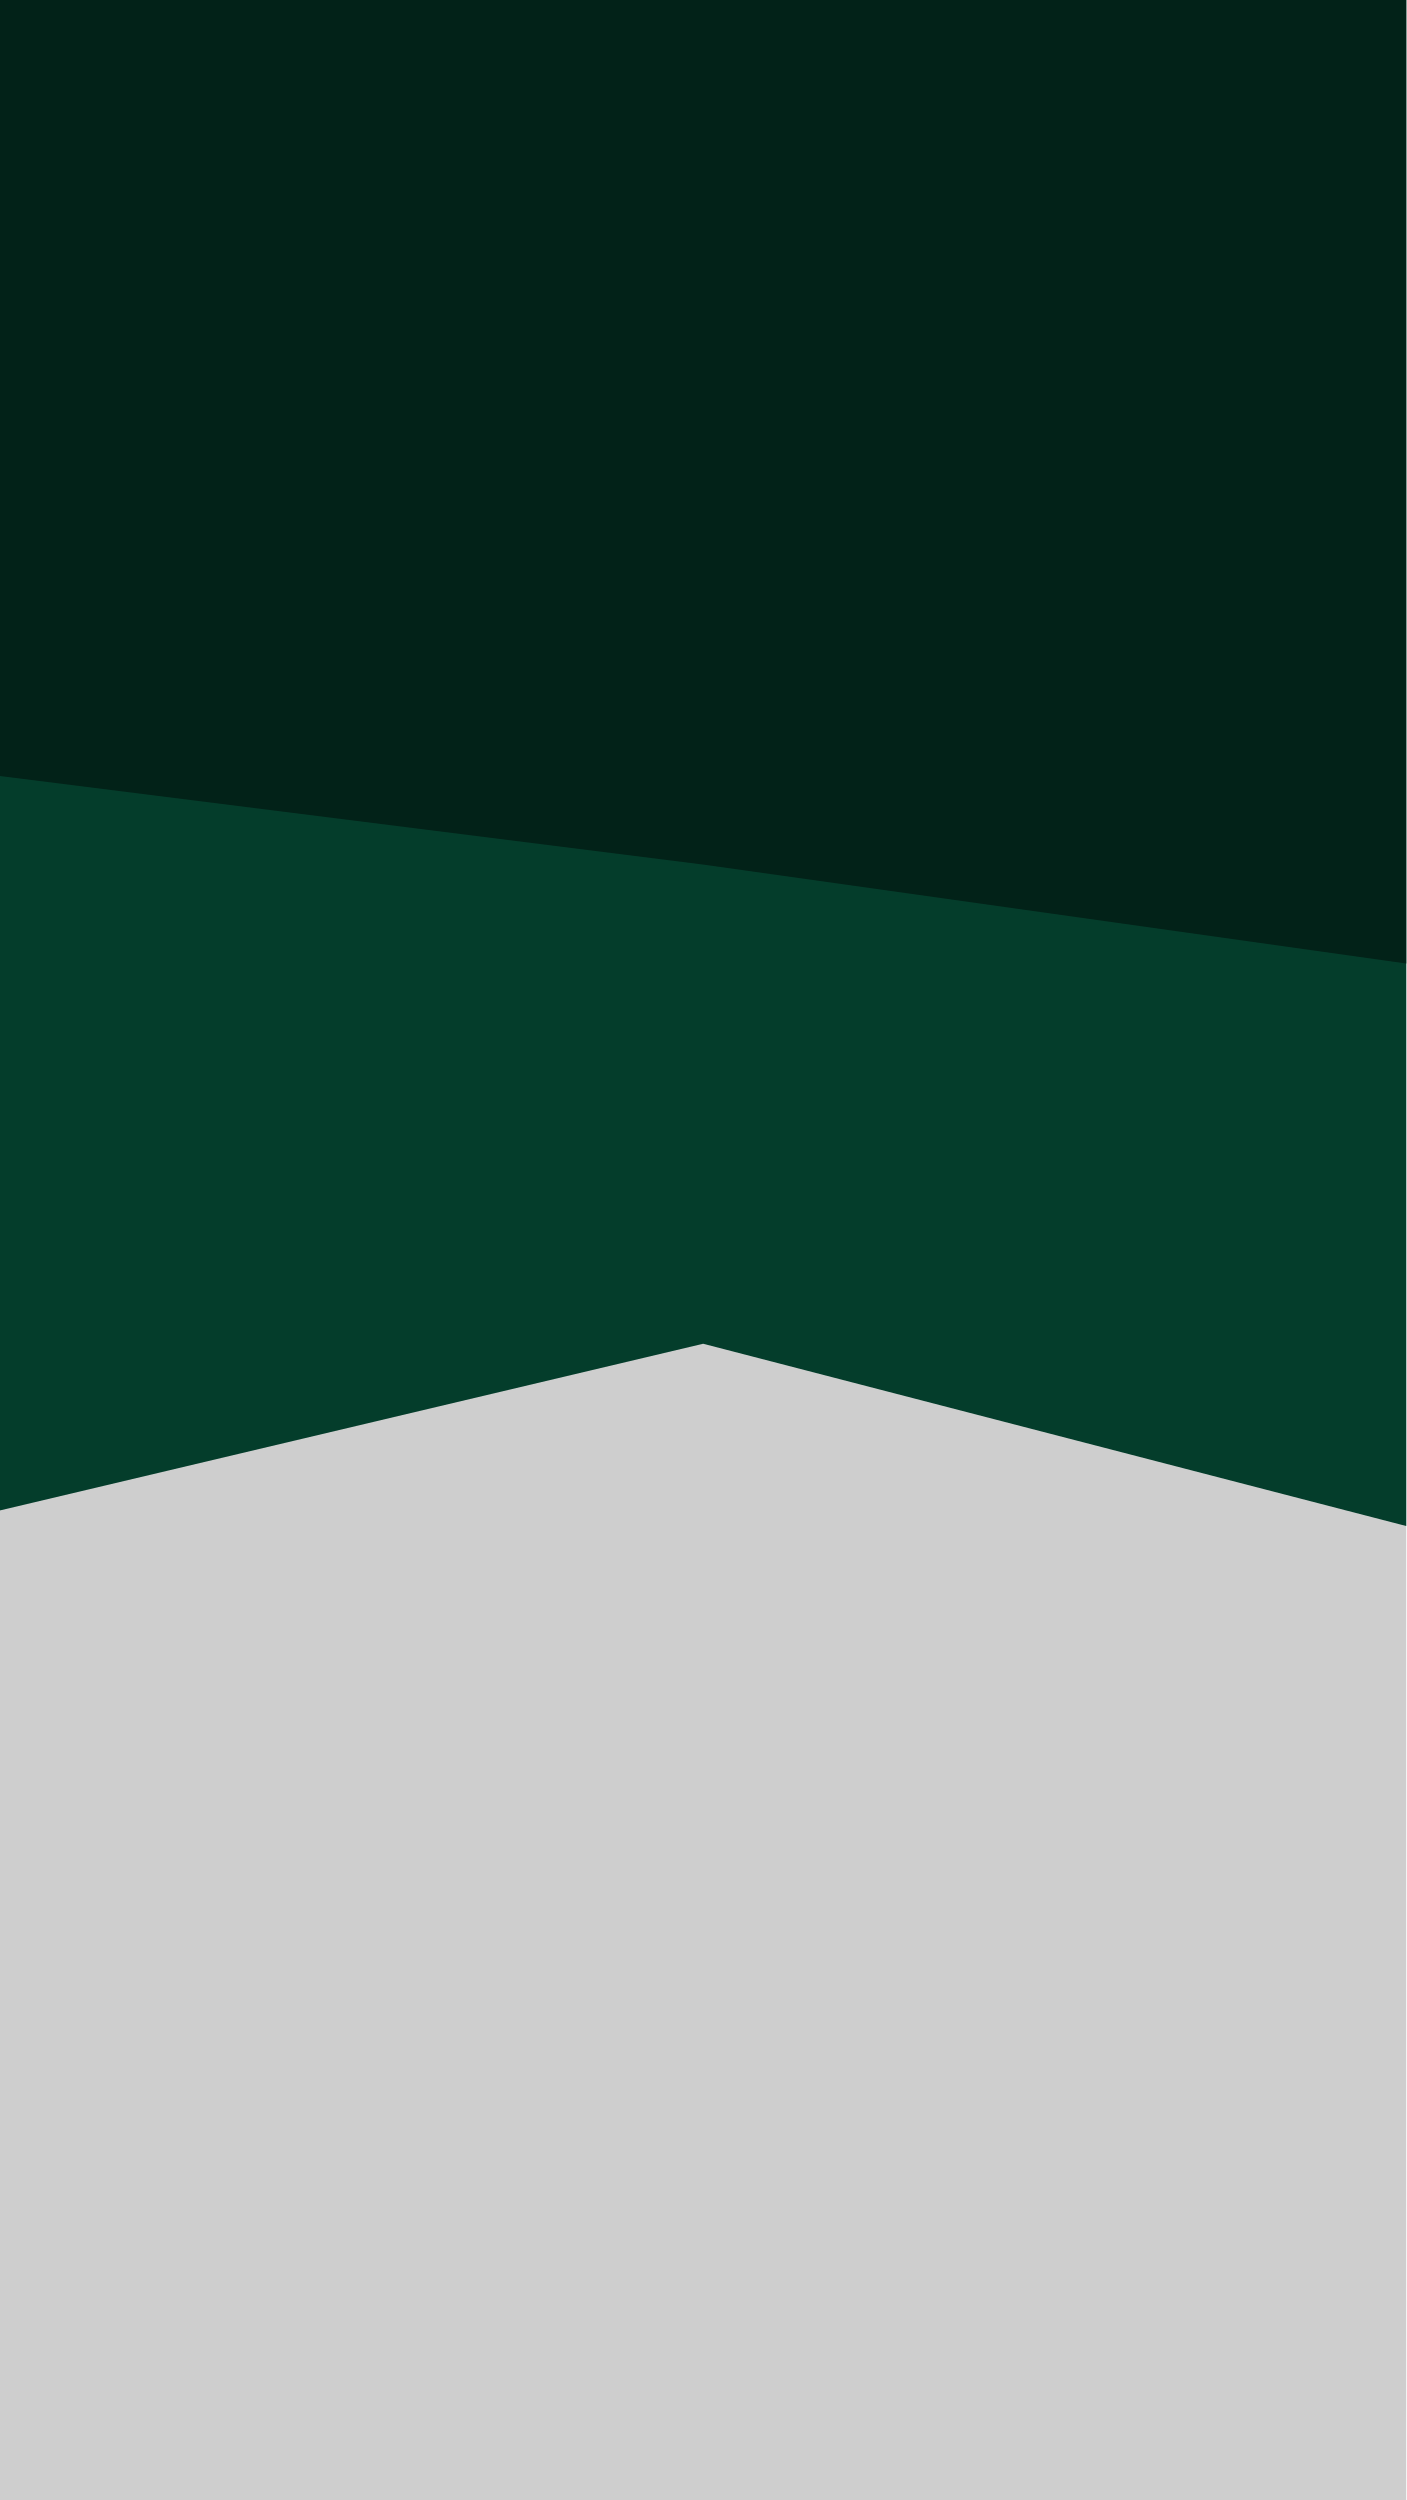
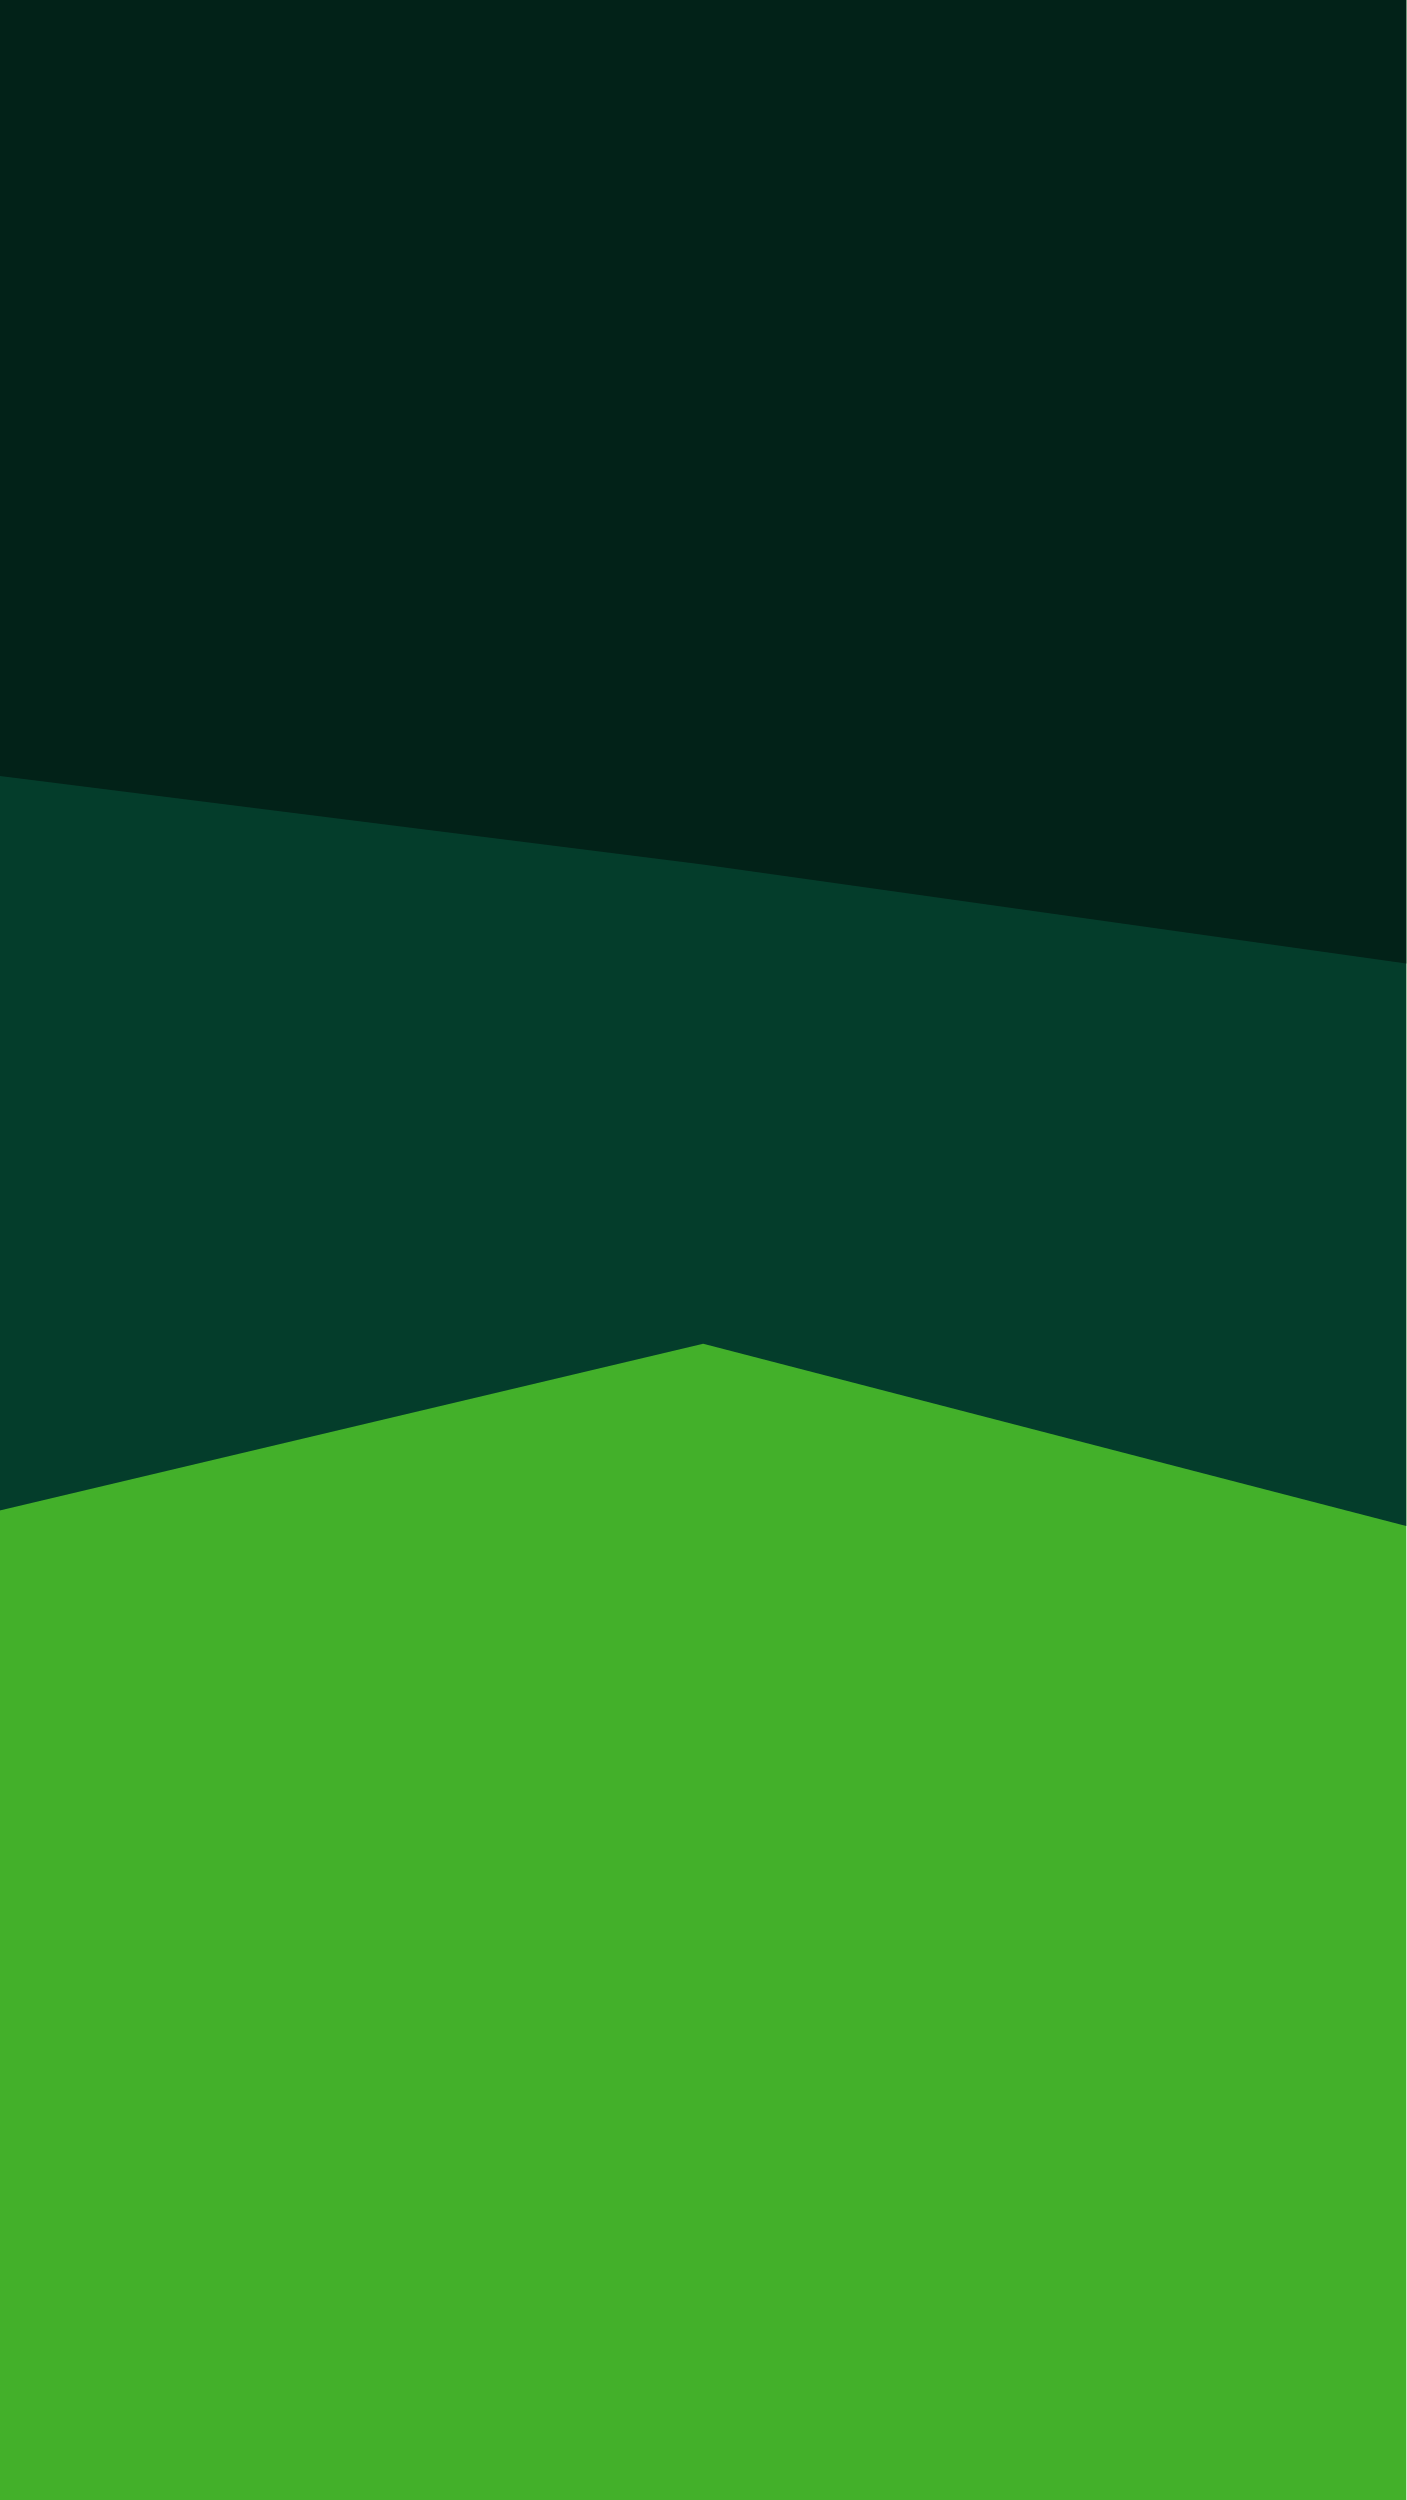
<svg xmlns="http://www.w3.org/2000/svg" id="visual" viewBox="0 0 540 960" width="540" height="960" version="1.1">
-   <rect x="0" y="0" width="540" height="960" fill="#cecece" />
+   <rect x="0" y="0" width="540" height="960" fill="#43b02a" />
  <path d="M0 580L270 516L540 586L540 0L270 0L0 0Z" fill="#043d2b" />
  <path d="M0 298L270 332L540 370L540 0L270 0L0 0Z" fill="#022218" />
</svg>
